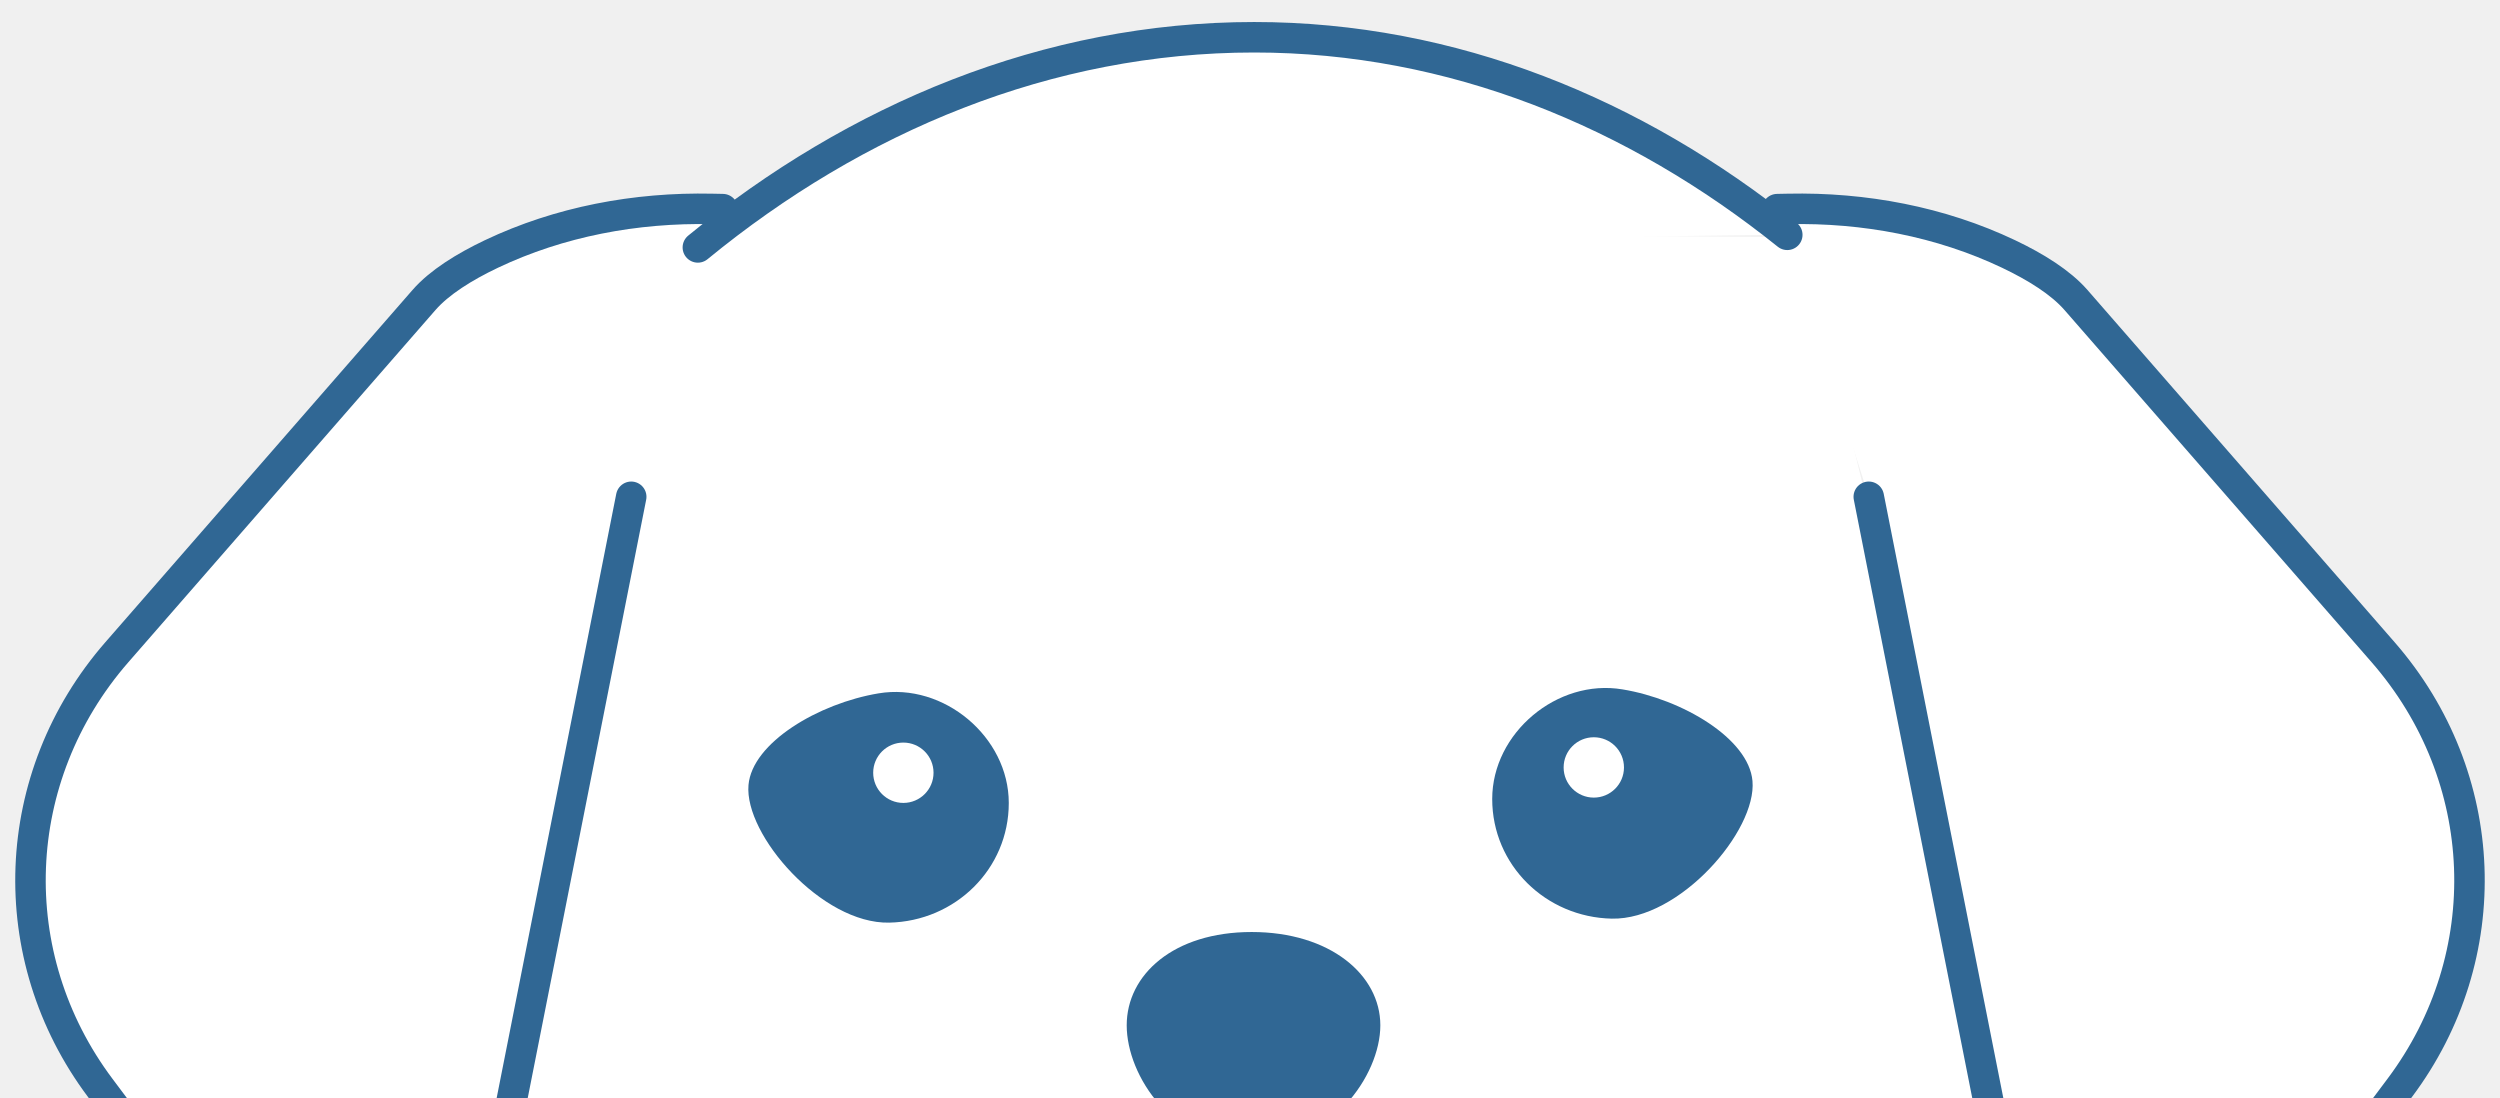
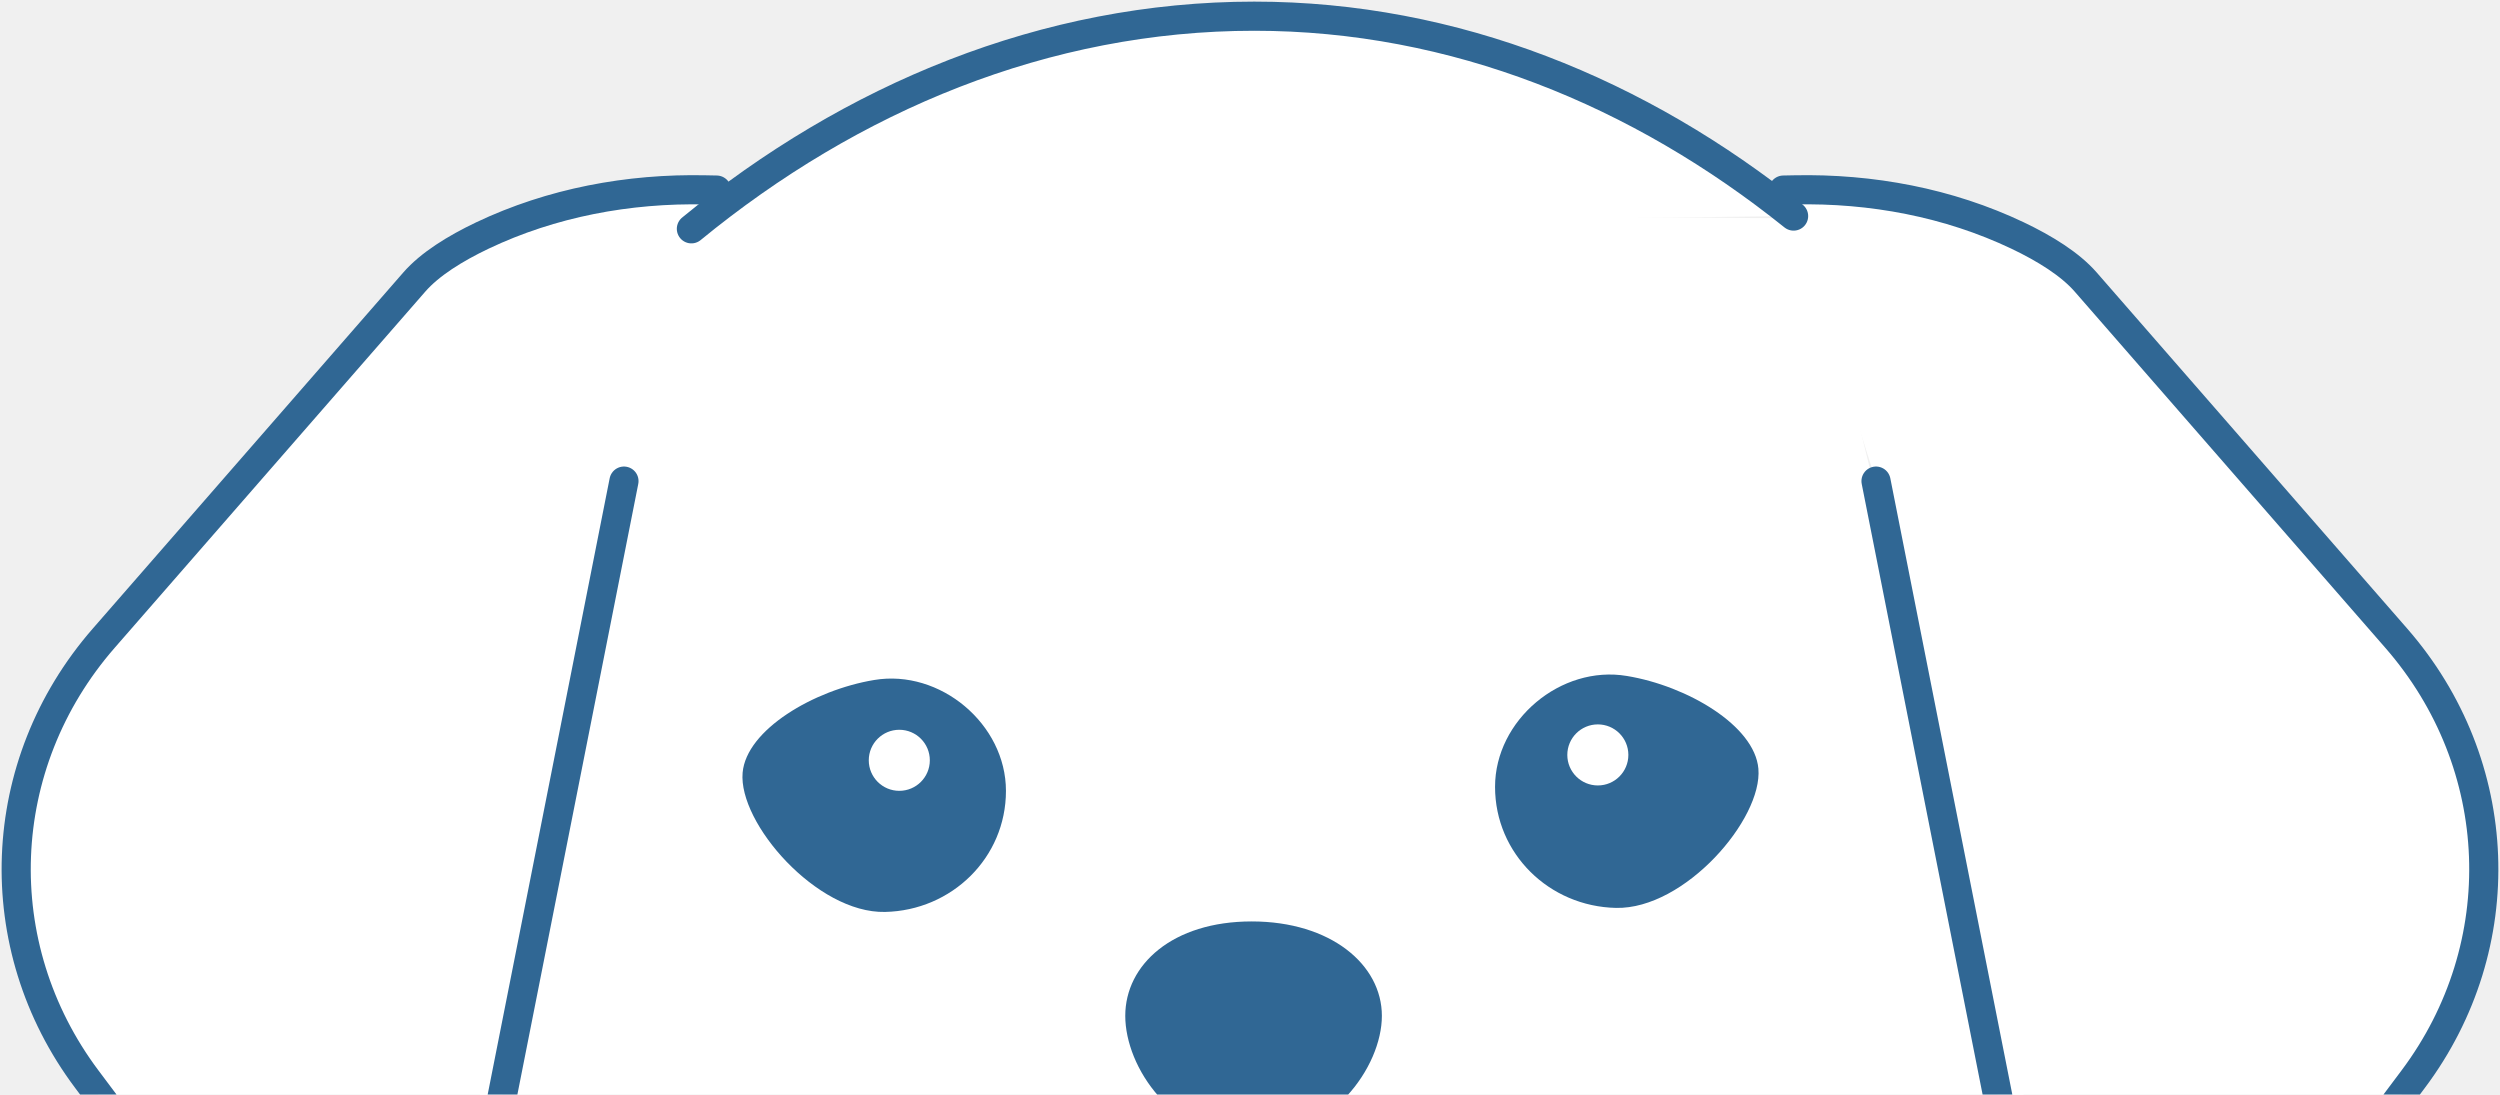
- <svg xmlns="http://www.w3.org/2000/svg" width="164" height="72" viewBox="0 0 164 72" fill="none">
-   <path d="M48.765 101.792L116.586 102.141L119.277 165.521C119.277 165.521 91.231 167.023 81.376 167C71.07 166.972 46.377 165.388 46.377 165.388L48.765 101.792Z" fill="white" />
-   <path d="M44.513 15.083L118.212 15.556L134.189 80.649H30.271L44.513 15.083Z" fill="white" />
-   <path d="M132.314 80.64C122.904 101.599 99.286 111.744 81.513 110.757C64.797 109.829 44.149 102.752 31.896 80.64" fill="white" />
-   <path d="M132.314 80.64C122.904 101.599 99.286 111.744 81.513 110.757C64.797 109.829 44.149 102.752 31.896 80.64" stroke="#306794" stroke-width="2" stroke-miterlimit="10" />
-   <path d="M41.408 32.589L30.459 87.896C29.927 91.51 26.694 94.197 22.877 94.197C18.873 94.197 15.575 91.184 15.387 87.354C15.245 84.401 14.212 81.554 12.411 79.152L6.574 71.363C0.09 62.711 0.54 50.959 7.667 42.784L27.814 19.68C28.825 18.523 30.45 17.512 32.232 16.663C36.705 14.537 41.697 13.6 46.694 13.705L47.415 13.719" fill="white" />
-   <path d="M41.408 32.589L30.459 87.896C29.927 91.51 26.694 94.197 22.877 94.197C18.873 94.197 15.575 91.184 15.387 87.354C15.245 84.401 14.212 81.554 12.411 79.152L6.574 71.363C0.09 62.711 0.54 50.959 7.667 42.784L27.814 19.68C28.825 18.523 30.45 17.512 32.232 16.663C36.705 14.537 41.697 13.6 46.694 13.705L47.415 13.719" stroke="#306794" stroke-width="2" stroke-miterlimit="10" stroke-linecap="round" />
-   <path d="M122.591 32.589L133.539 87.896C134.072 91.51 137.305 94.197 141.121 94.197C145.126 94.197 148.423 91.184 148.612 87.354C148.754 84.401 149.787 81.554 151.587 79.152L157.424 71.363C163.909 62.711 163.459 50.959 156.331 42.784L136.184 19.68C135.174 18.523 133.548 17.512 131.766 16.663C127.293 14.537 122.302 13.6 117.305 13.705L116.584 13.719" fill="white" />
-   <path d="M122.591 32.589L133.539 87.896C134.072 91.51 137.305 94.197 141.121 94.197C145.126 94.197 148.423 91.184 148.612 87.354C148.754 84.401 149.787 81.554 151.587 79.152L157.424 71.363C163.909 62.711 163.459 50.959 156.331 42.784L136.184 19.68C135.174 18.523 133.548 17.512 131.766 16.663C127.293 14.537 122.302 13.6 117.305 13.705L116.584 13.719" stroke="#306794" stroke-width="2" stroke-miterlimit="10" stroke-linecap="round" />
-   <path d="M90.55 67.261C90.55 70.577 87.244 75.225 82.11 75.225C76.975 75.225 73.912 70.577 73.912 67.261C73.912 63.946 76.975 61.14 82.11 61.14C87.244 61.14 90.55 63.946 90.55 67.261Z" fill="#306794" />
-   <path d="M65.013 77.618C64.282 82.573 68.576 83.515 69.894 83.639C73.265 83.96 75.483 81.04 82.859 81.297C86.294 81.416 89.968 83.634 94.101 83.506C96.227 83.437 100.769 81.673 100.236 78.169" stroke="#306794" stroke-width="2" stroke-miterlimit="10" stroke-linecap="round" />
-   <path d="M82.037 74.633V81.696" stroke="#306794" stroke-width="2" stroke-miterlimit="10" />
-   <path d="M114.963 51.234C115.248 54.504 110.187 60.355 105.733 60.263C101.402 60.171 97.889 56.75 97.889 52.414C97.889 48.079 102.16 44.506 106.431 45.223C110.362 45.87 114.72 48.447 114.963 51.234Z" fill="#306794" />
-   <path d="M49.101 51.496C48.816 54.766 53.914 60.617 58.332 60.525C62.663 60.433 66.176 57.011 66.176 52.676C66.176 48.341 61.905 44.768 57.634 45.484C53.708 46.137 49.345 48.713 49.101 51.496Z" fill="#306794" />
-   <path d="M59.261 52.672C60.354 52.672 61.24 51.785 61.24 50.692C61.24 49.599 60.354 48.713 59.261 48.713C58.167 48.713 57.281 49.599 57.281 50.692C57.281 51.785 58.167 52.672 59.261 52.672Z" fill="white" />
-   <path d="M104.554 52.323C105.647 52.323 106.533 51.437 106.533 50.344C106.533 49.25 105.647 48.364 104.554 48.364C103.46 48.364 102.574 49.25 102.574 50.344C102.574 51.437 103.46 52.323 104.554 52.323Z" fill="white" />
-   <path d="M75.736 112.396L78.579 118.853H84.085L87.011 112.396H75.736Z" fill="#306794" />
-   <path d="M82.055 120.428H82.767C83.837 120.428 84.76 121.181 84.976 122.233L91.493 154.292C91.672 155.179 91.305 156.088 90.561 156.598L83.787 161.241C83.006 161.773 81.977 161.764 81.21 161.218L74.4 156.382C73.674 155.867 73.321 154.976 73.495 154.104L79.851 122.242C80.053 121.185 80.981 120.428 82.055 120.428Z" fill="#306794" />
-   <path d="M48.763 100.745C47.234 103.014 10.541 140.277 24.529 156.566C25.829 158.081 28.52 159.707 29.122 160.107C38.141 166.054 45.696 166.55 54.265 166.926C62.899 167.308 64.938 166.022 66.077 164.956C68.424 162.757 69.374 159.188 68.805 156.162C68.061 152.226 64.91 150.1 61.535 147.827C58.968 146.091 54.247 143.464 47.298 142.522" fill="white" />
-   <path d="M48.763 100.745C47.234 103.014 10.541 140.277 24.529 156.566C25.829 158.081 28.52 159.707 29.122 160.107C38.141 166.054 45.696 166.55 54.265 166.926C62.899 167.308 64.938 166.022 66.077 164.956C68.424 162.757 69.374 159.188 68.805 156.162C68.061 152.226 64.91 150.1 61.535 147.827C58.968 146.091 54.247 143.464 47.298 142.522" stroke="#306794" stroke-width="2" stroke-miterlimit="10" stroke-linecap="round" />
-   <path d="M116.351 100.056C117.881 102.324 153.334 140.276 139.346 156.565C138.046 158.081 135.355 159.707 134.753 160.106C125.734 166.053 119.382 166.549 110.818 166.926C102.184 167.307 100.145 166.021 99.006 164.956C96.659 162.756 95.709 159.188 96.278 156.161C97.022 152.226 100.172 150.099 103.548 147.826C106.115 146.09 110.836 143.463 117.784 142.522" fill="white" />
-   <path d="M116.351 100.056C117.881 102.324 153.334 140.276 139.346 156.565C138.046 158.081 135.355 159.707 134.753 160.106C125.734 166.053 119.382 166.549 110.818 166.926C102.184 167.307 100.145 166.021 99.006 164.956C96.659 162.756 95.709 159.188 96.278 156.161C97.022 152.226 100.172 150.099 103.548 147.826C106.115 146.09 110.836 143.463 117.784 142.522" stroke="#306794" stroke-width="2   " stroke-miterlimit="10" stroke-linecap="round" />
-   <path d="M116.475 106.485C116.47 108.047 115.712 109.516 114.426 110.398C103.763 117.705 90.877 121.007 80.162 120.281C70.955 119.656 60.576 117.154 51.111 111.303C49.71 110.439 48.874 108.896 48.879 107.248L48.883 104.419C48.888 102.605 50.854 101.493 52.424 102.407C61.536 107.702 71.391 110.012 80.181 110.609C90.445 111.303 102.702 108.304 113.09 101.627C114.56 100.681 116.488 101.718 116.484 103.464L116.475 106.485Z" fill="white" stroke="#306794" stroke-width="5" stroke-miterlimit="10" />
-   <path d="M77.209 112.997L78.876 116.786C79.124 117.351 79.68 117.714 80.295 117.714H84.162C84.772 117.714 85.324 117.355 85.576 116.804L87.294 113.015C87.758 111.987 87.009 110.82 85.879 110.82H78.628C77.507 110.82 76.754 111.973 77.209 112.997Z" fill="#306794" />
-   <path d="M45.779 16.231C56.14 7.735 68.718 2.444 82.275 2.444C95.281 2.444 107.276 7.4 117.246 15.404" fill="white" />
-   <path d="M45.779 16.231C56.14 7.735 68.718 2.444 82.275 2.444C95.281 2.444 107.276 7.4 117.246 15.404" stroke="#306794" stroke-width="2" stroke-miterlimit="10" stroke-linecap="round" />
+ <svg xmlns="http://www.w3.org/2000/svg" width="772" height="338" viewBox="0 0 772 338" fill="none">
+   <g clip-path="url(#clip0_1914_7141)">
+     <path d="M207.466 65.191L558.459 67.444L634.549 377.45H139.643L207.466 65.191Z" fill="white" />
+     <path d="M192.68 148.565L140.539 411.963C138.002 429.176 122.604 441.971 104.429 441.971C85.357 441.971 69.653 427.623 68.757 409.382C68.079 395.319 63.158 381.758 54.584 370.32L26.785 333.226C-4.097 292.02 -1.954 236.051 31.991 197.12L127.941 87.085C132.753 81.573 140.495 76.761 148.981 72.715C170.284 62.589 194.058 58.127 217.854 58.63L221.288 58.696" fill="white" />
+     <path d="M192.68 148.565L140.539 411.963C138.002 429.176 122.604 441.971 104.429 441.971C85.357 441.971 69.653 427.623 68.757 409.382C68.079 395.319 63.158 381.758 54.584 370.32L26.785 333.226C-4.097 292.02 -1.954 236.051 31.991 197.12L127.941 87.085C132.753 81.573 140.495 76.761 148.981 72.715C170.284 62.589 194.058 58.127 217.854 58.63L221.288 58.696" stroke="#306794" stroke-width="9" stroke-miterlimit="10" stroke-linecap="round" />
+     <path d="M579.315 148.565L631.456 411.963C633.993 429.176 649.391 441.971 667.566 441.971C686.638 441.971 702.342 427.623 703.238 409.382C703.916 395.319 708.837 381.758 717.411 370.32L745.21 333.226C776.092 292.02 773.949 236.051 740.004 197.12L644.054 87.085C639.243 81.573 631.5 76.761 623.014 72.715C601.711 62.589 577.937 58.127 554.141 58.63L550.707 58.696" fill="white" />
+     <path d="M579.315 148.565L631.456 411.963C633.993 429.176 649.391 441.971 667.566 441.971C686.638 441.971 702.342 427.623 703.238 409.382C703.916 395.319 708.837 381.758 717.411 370.32L745.21 333.226C776.092 292.02 773.949 236.051 740.004 197.12L644.054 87.085C639.243 81.573 631.5 76.761 623.014 72.715C601.711 62.589 577.937 58.127 554.141 58.63L550.707 58.696" stroke="#306794" stroke-width="9" stroke-miterlimit="10" stroke-linecap="round" />
+     <path d="M426.723 313.692C426.723 329.483 410.975 351.617 386.523 351.617C362.071 351.617 347.482 329.483 347.482 313.692C347.482 297.901 362.071 284.537 386.523 284.537C410.975 284.537 426.723 297.901 426.723 313.692Z" fill="#306794" />
+     <path d="M542.99 237.362C544.346 252.935 520.244 280.799 499.028 280.362C478.403 279.924 461.672 263.63 461.672 242.983C461.672 222.337 482.012 205.321 502.353 208.733C521.075 211.817 541.831 224.086 542.99 237.362Z" fill="#306794" />
+     <path d="M229.32 238.608C227.964 254.181 252.241 282.045 273.282 281.608C293.906 281.17 310.638 264.876 310.638 244.229C310.638 223.583 290.298 206.567 269.957 209.979C251.257 213.084 230.479 225.354 229.32 238.608Z" fill="#306794" />
+     <path d="M277.704 244.209C282.91 244.209 287.131 239.988 287.131 234.782C287.131 229.576 282.91 225.355 277.704 225.355C272.498 225.355 268.277 229.576 268.277 234.782C268.277 239.988 272.498 244.209 277.704 244.209Z" fill="white" />
+     <path d="M493.413 242.547C498.619 242.547 502.839 238.326 502.839 233.12C502.839 227.914 498.619 223.693 493.413 223.693C488.207 223.693 483.986 227.914 483.986 233.12C483.986 238.326 488.207 242.547 493.413 242.547Z" fill="white" />
+     <path d="M213.5 70.658C262.842 30.196 322.748 5 387.312 5C449.252 5 506.38 28.599 553.863 66.721" fill="white" />
+     <path d="M213.5 70.658C262.842 30.196 322.748 5 387.312 5C449.252 5 506.38 28.599 553.863 66.721" stroke="#306794" stroke-width="9" stroke-miterlimit="10" stroke-linecap="round" />
+   </g>
+   <defs>
+     <clipPath id="clip0_1914_7141">
+       <rect width="772" height="338" fill="white" />
+     </clipPath>
+   </defs>
</svg>
